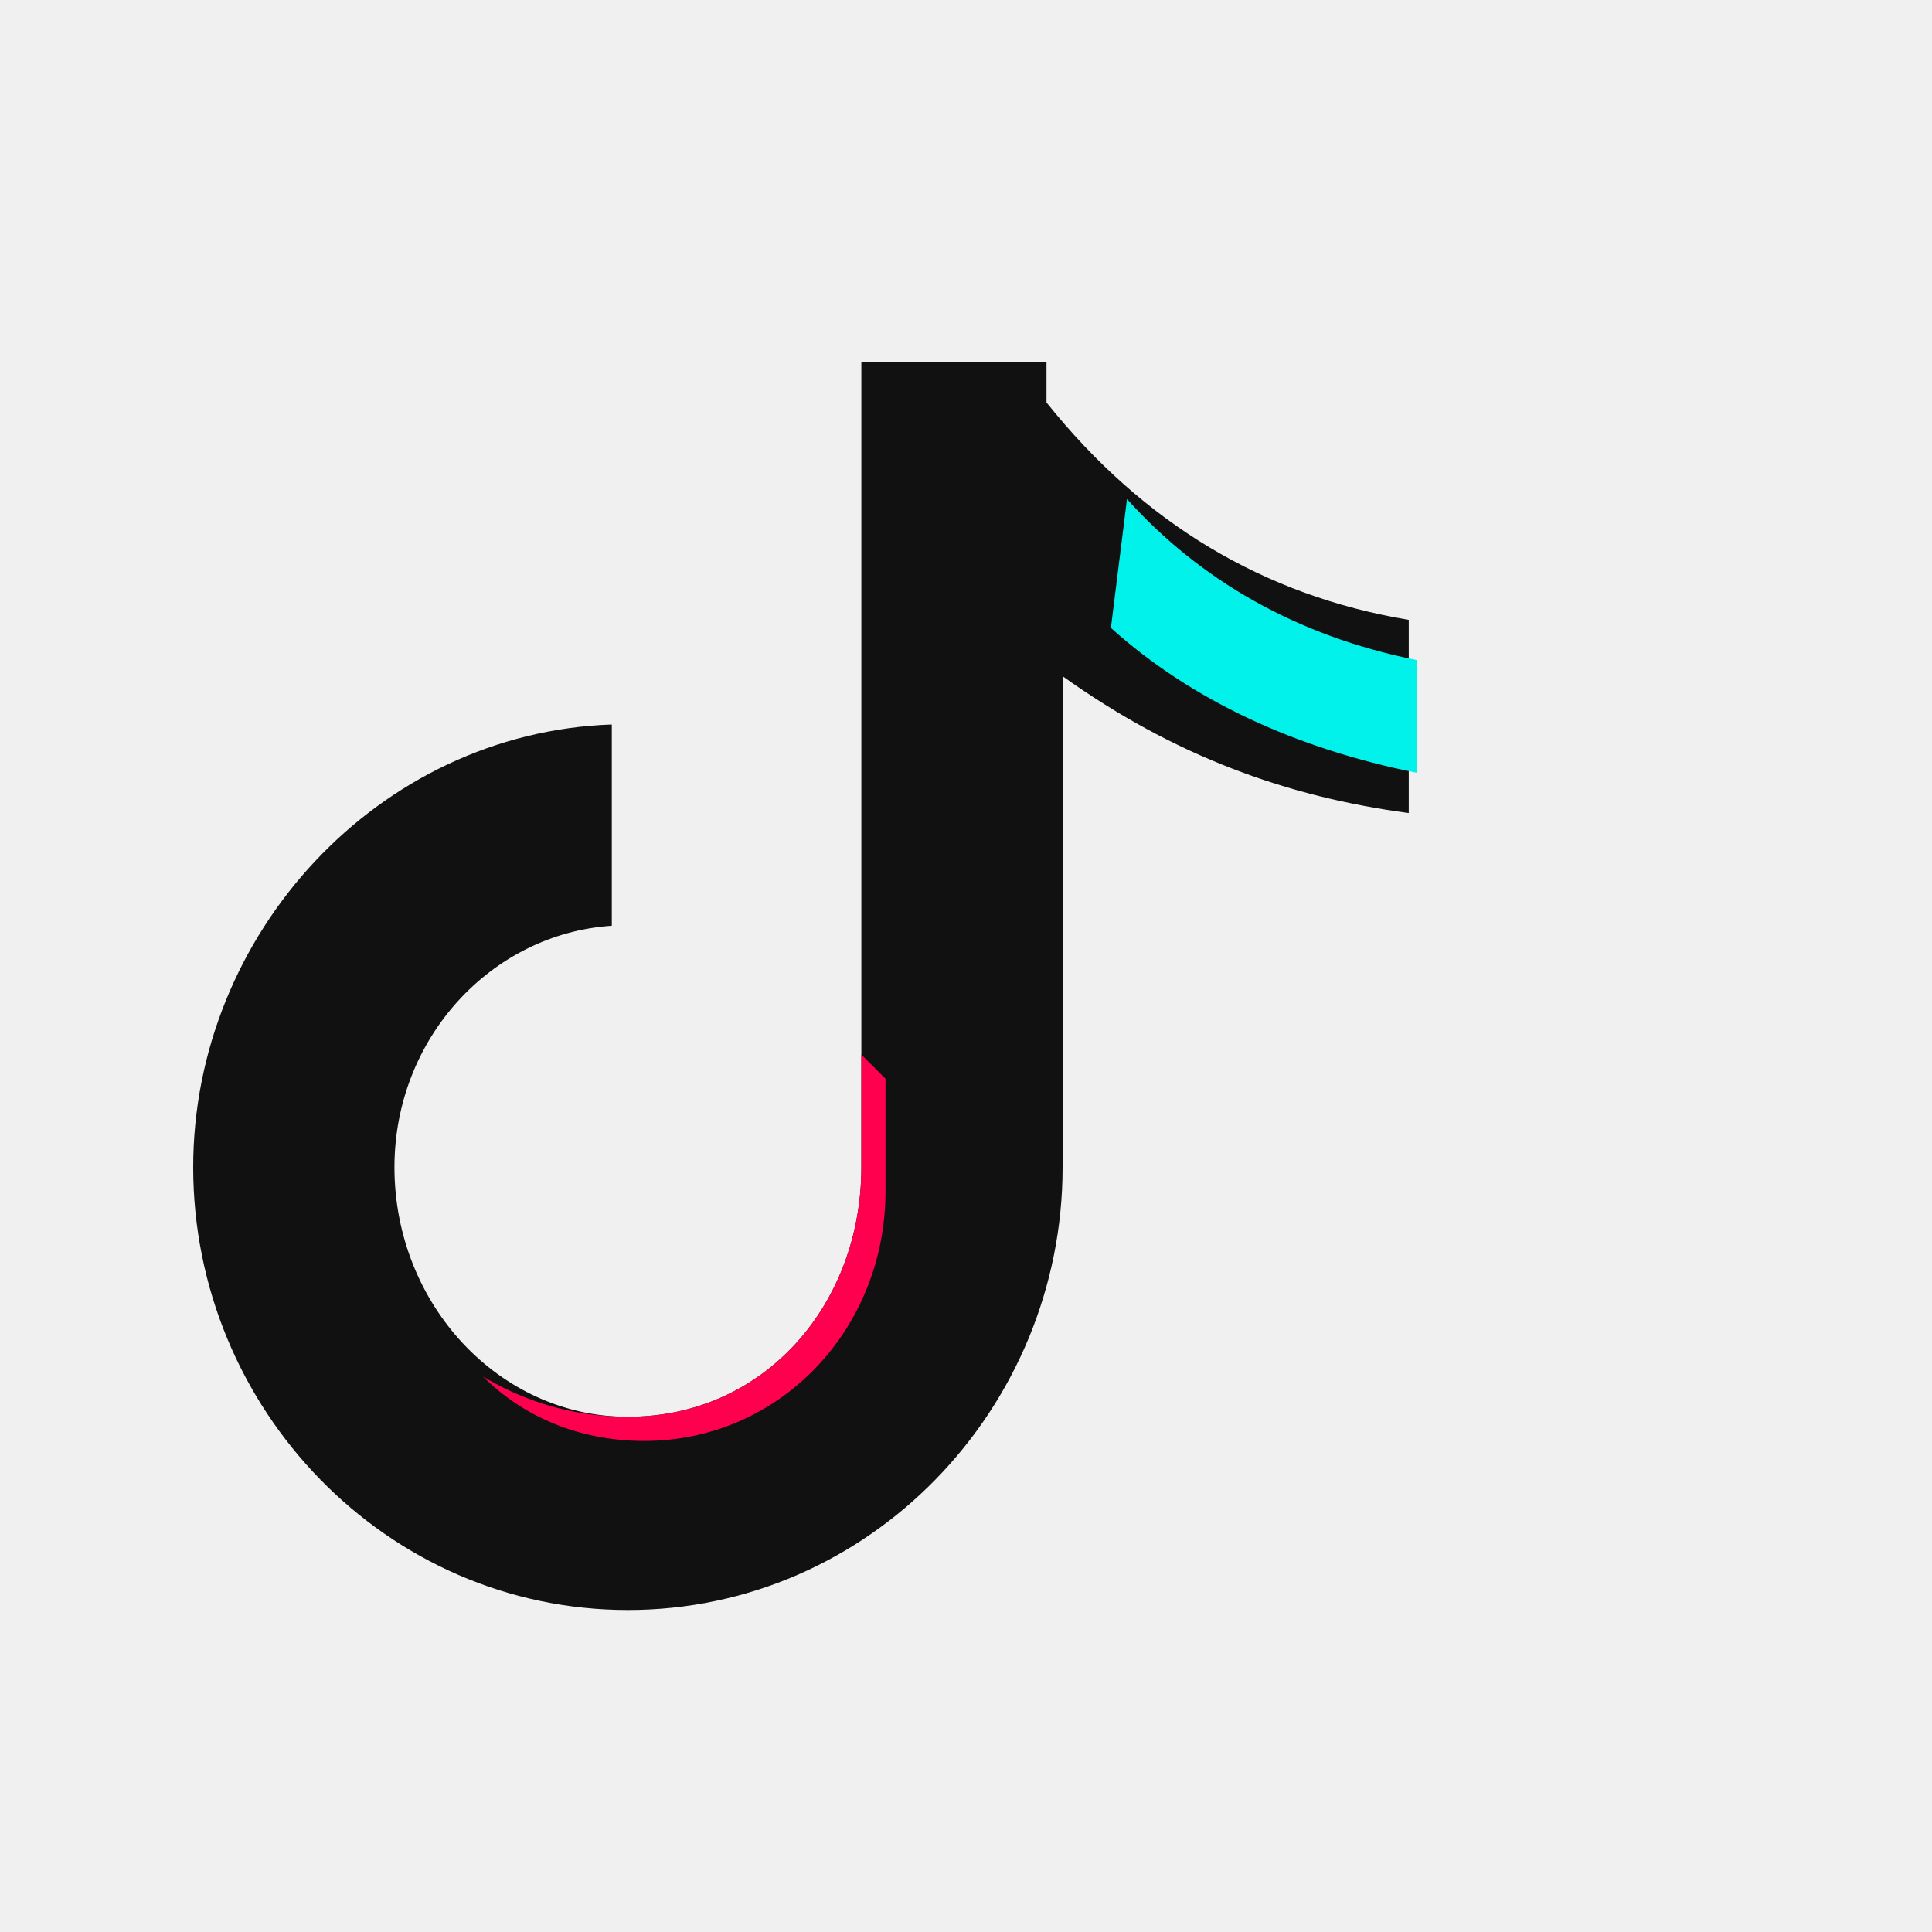
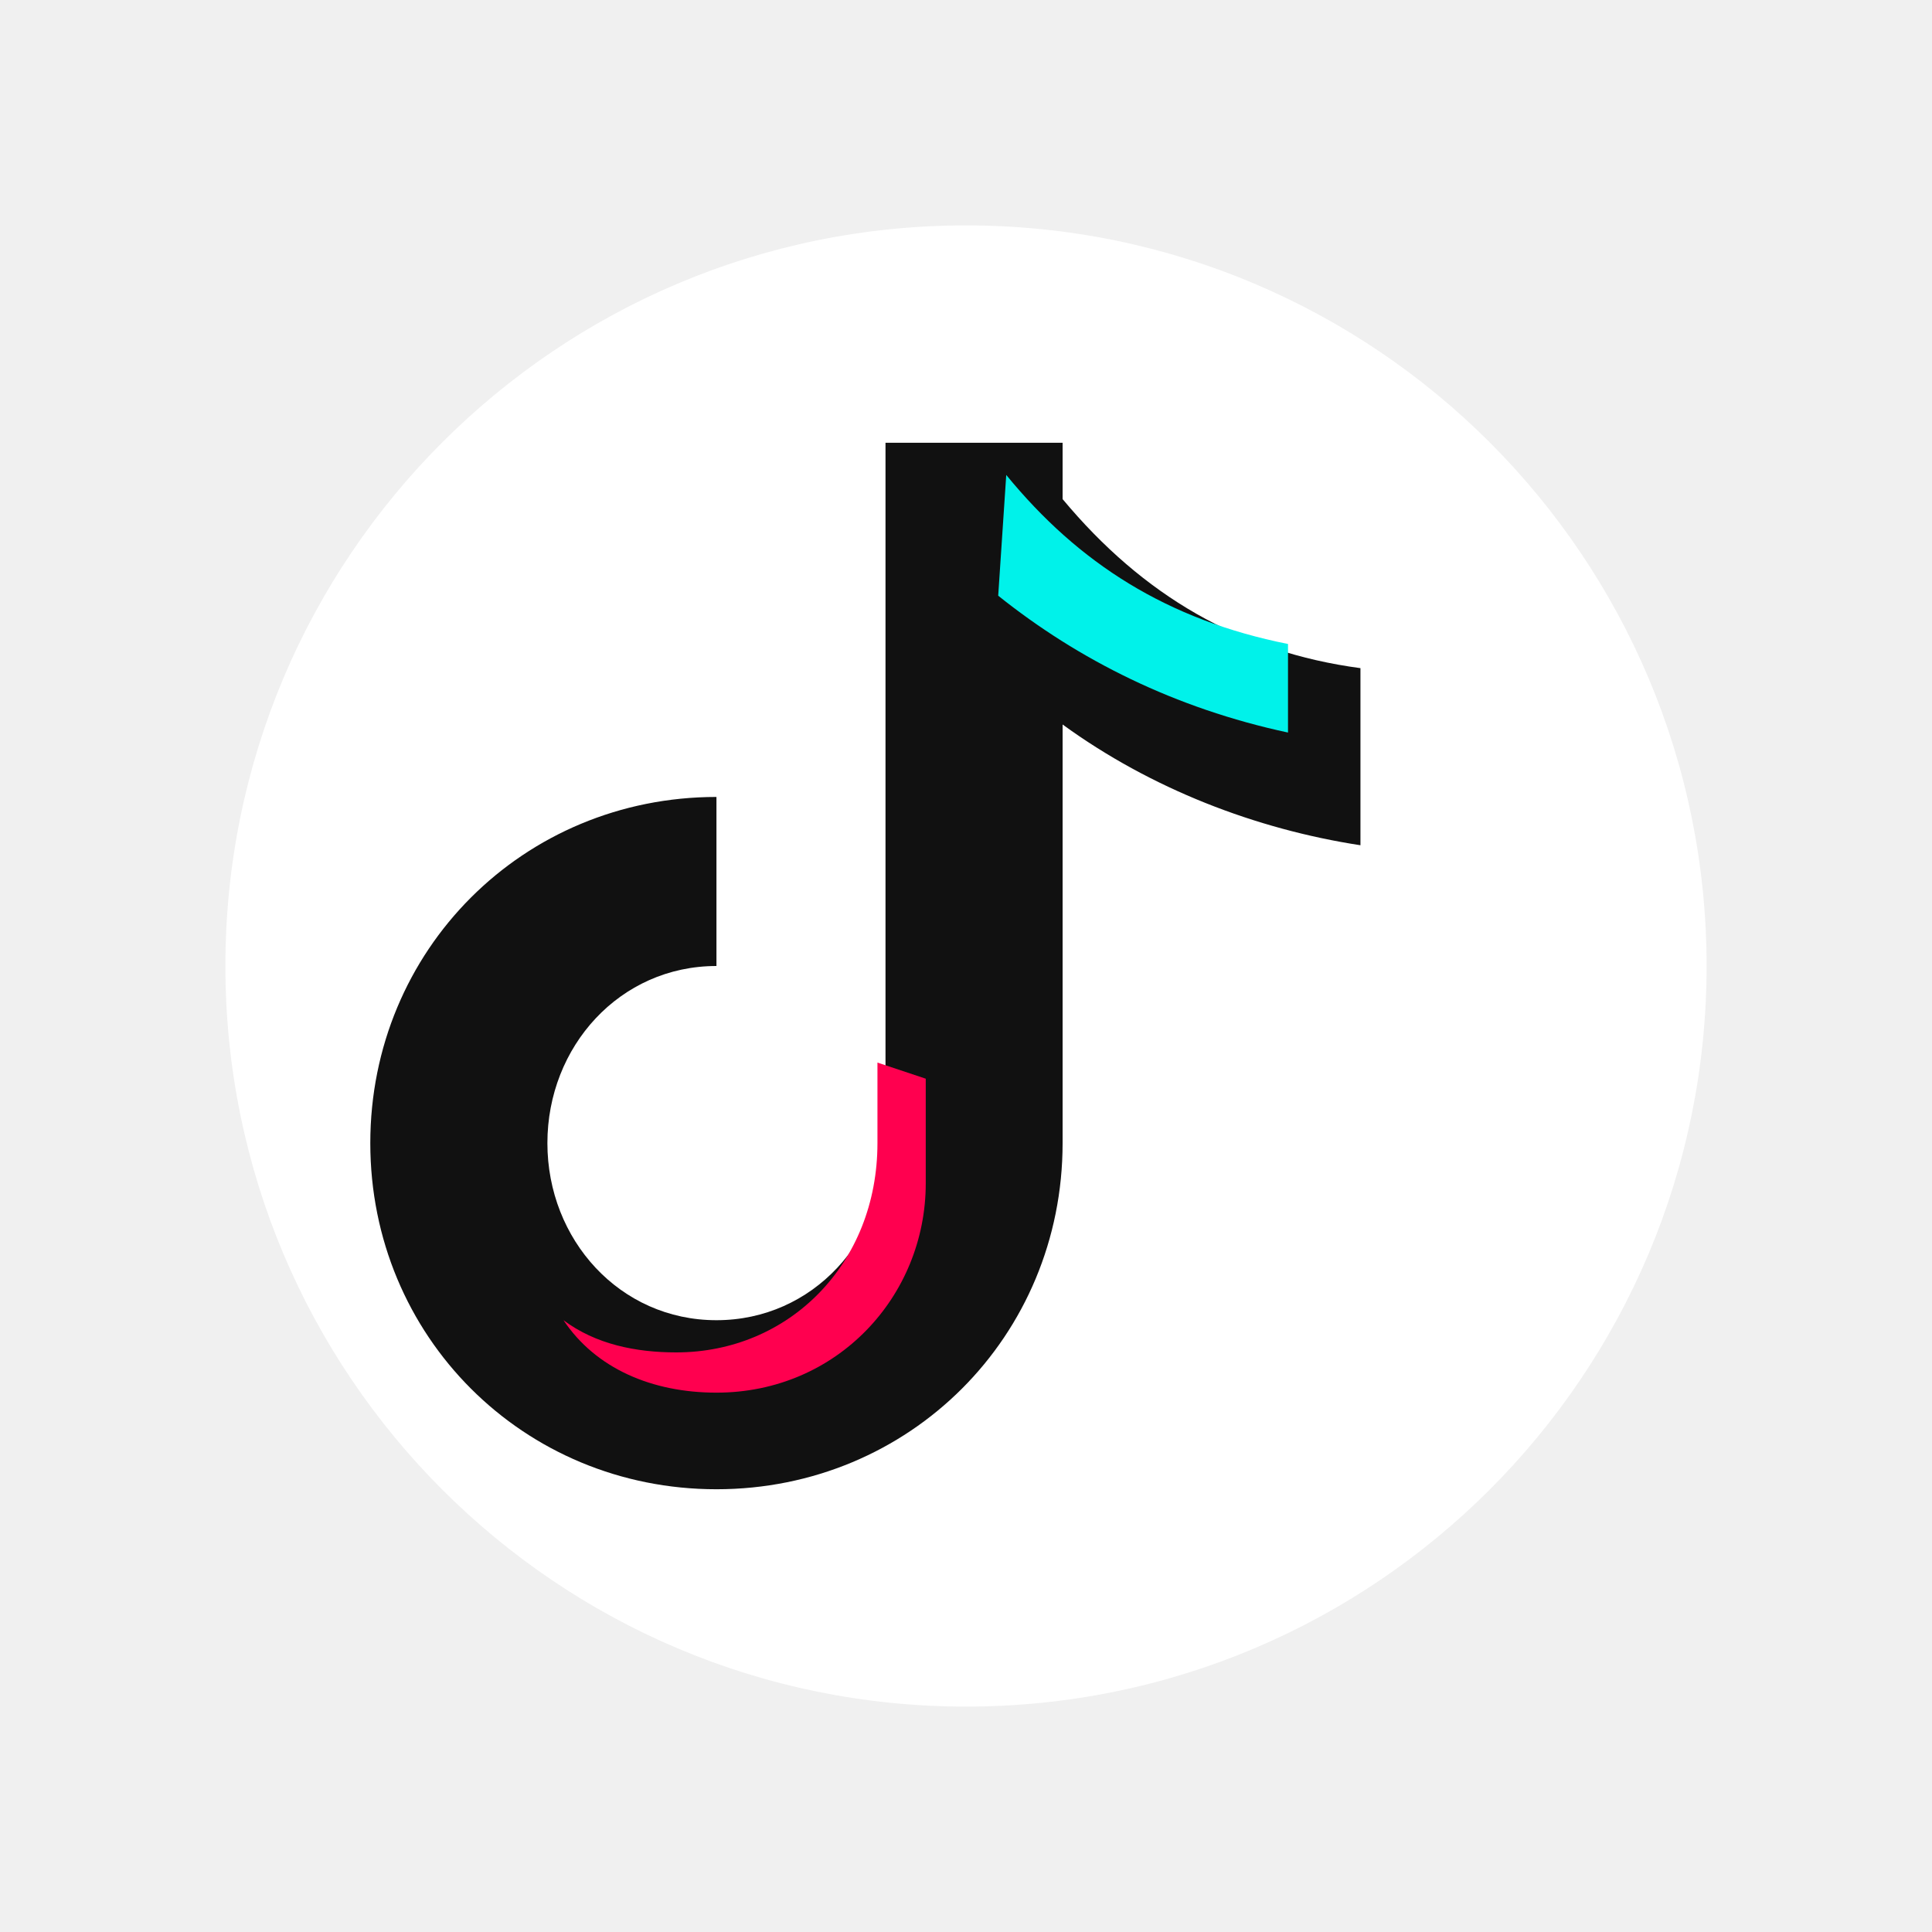
<svg xmlns="http://www.w3.org/2000/svg" viewBox="0 0 24 24" fill="none">
-   <path d="M13 5C14.2 6.5 15.7 7.4 17.5 7.7V10.1C16 9.9 14.6 9.4 13.2 8.4V14.5C13.2 17.5 10.8 20 7.8 20C4.8 20 2.4 17.5 2.4 14.5C2.4 11.6 4.7 9.1 7.6 9V11.5C6.1 11.6 4.9 12.9 4.9 14.5C4.9 16.2 6.2 17.6 7.8 17.6C9.5 17.6 10.7 16.2 10.7 14.5V4.5H13V5Z" fill="#111111" />
-   <path d="M14 6.2C14.9 7.2 16.1 7.9 17.6 8.2V9.6C16.1 9.3 14.8 8.7 13.8 7.8L14 6.2Z" fill="#00F2EA" />
-   <path d="M10.7 13.1V14.5C10.7 16.2 9.5 17.6 7.8 17.6C7.1 17.6 6.5 17.4 6 17.1C6.5 17.6 7.2 17.9 8 17.9C9.7 17.9 11 16.5 11 14.8V13.4L10.7 13.1Z" fill="#FF004F" />
+   <circle cx="12" cy="12" r="9.2" fill="#ffffff" />
+   <path d="M13.2 6.2C14.2 7.4 15.4 8.1 16.9 8.3V10.5C15.6 10.3 14.3 9.8 13.2 9V14.2C13.2 16.6 11.3 18.5 8.9 18.5C6.5 18.5 4.6 16.6 4.6 14.2C4.6 11.8 6.5 9.9 8.9 9.9V12C7.7 12 6.8 13 6.8 14.2C6.8 15.4 7.7 16.4 8.9 16.4C10.1 16.4 11 15.4 11 14.2V5.5H13.2V6.2Z" fill="#111111" />
+   <path d="M12.5 5.9C13.4 7 14.5 7.7 16 8V9.1C14.6 8.8 13.4 8.2 12.4 7.4L12.5 5.9Z" fill="#00F2EA" />
+   <path d="M10.9 13.2V14.2C10.9 15.7 9.8 16.8 8.4 16.8C7.9 16.8 7.4 16.7 7 16.4C7.4 17 8.1 17.3 8.9 17.3C10.4 17.3 11.5 16.1 11.5 14.7V13.4L10.9 13.2Z" fill="#FF004F" />
</svg>
